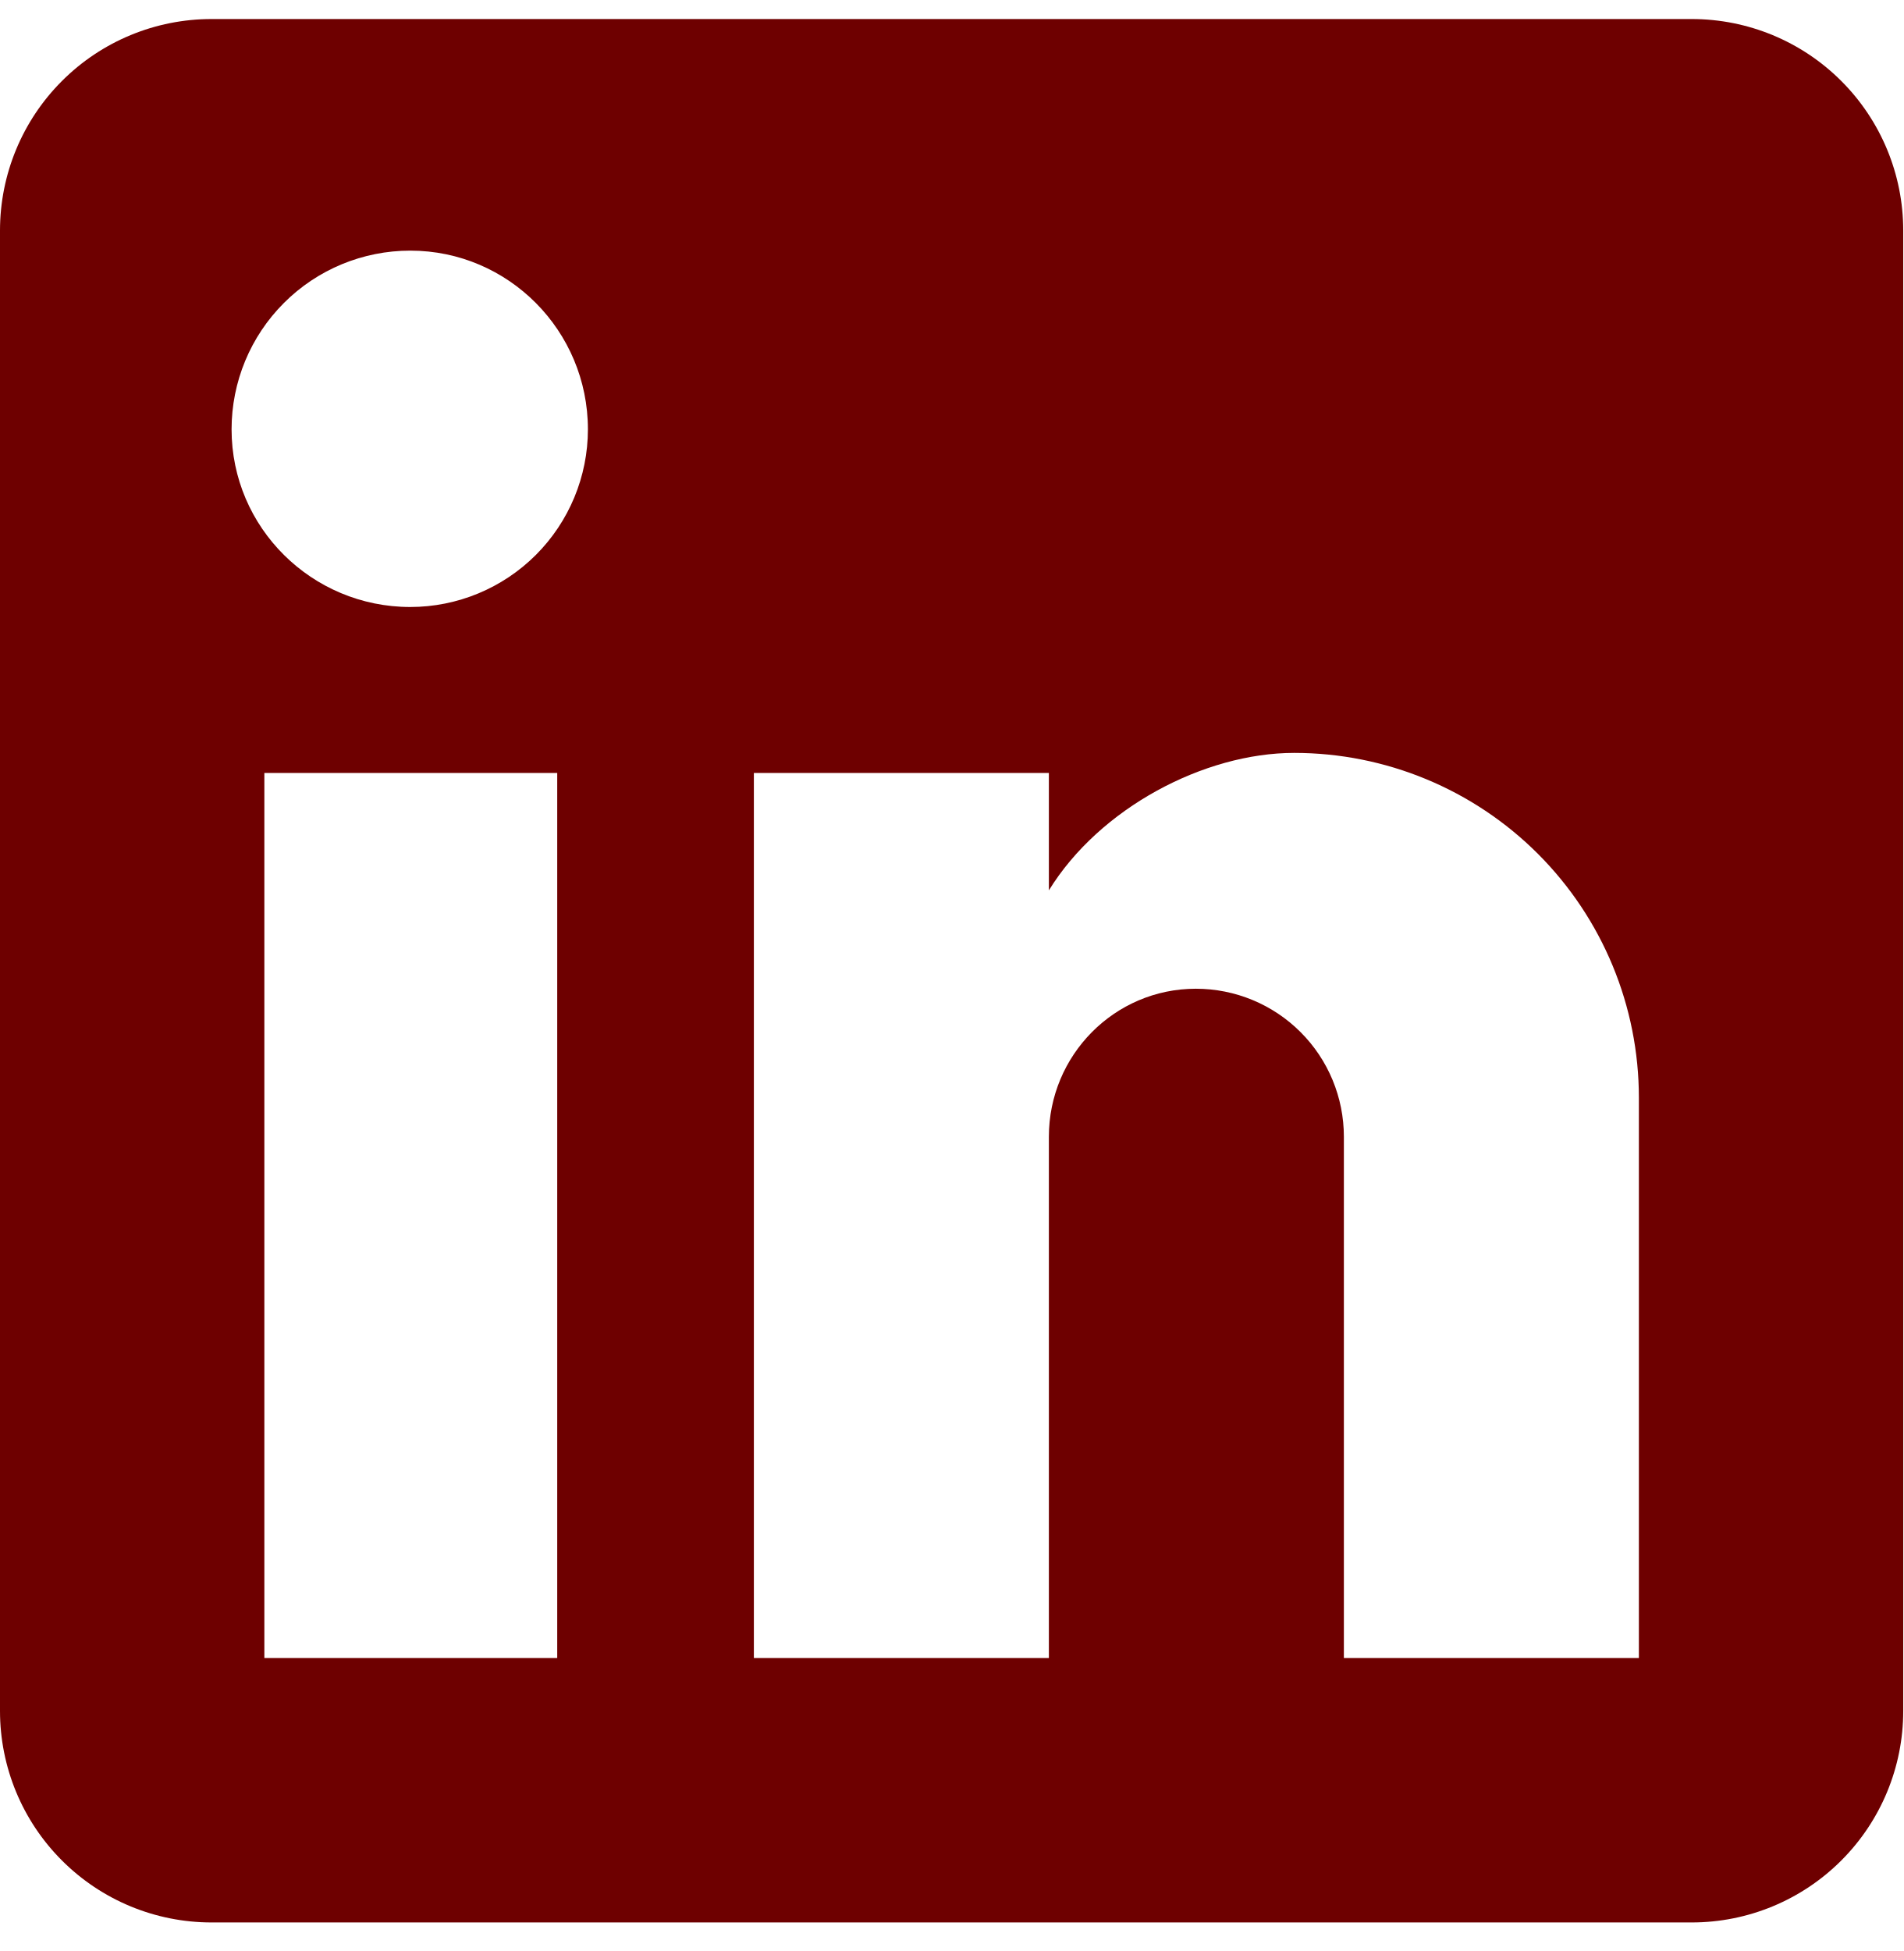
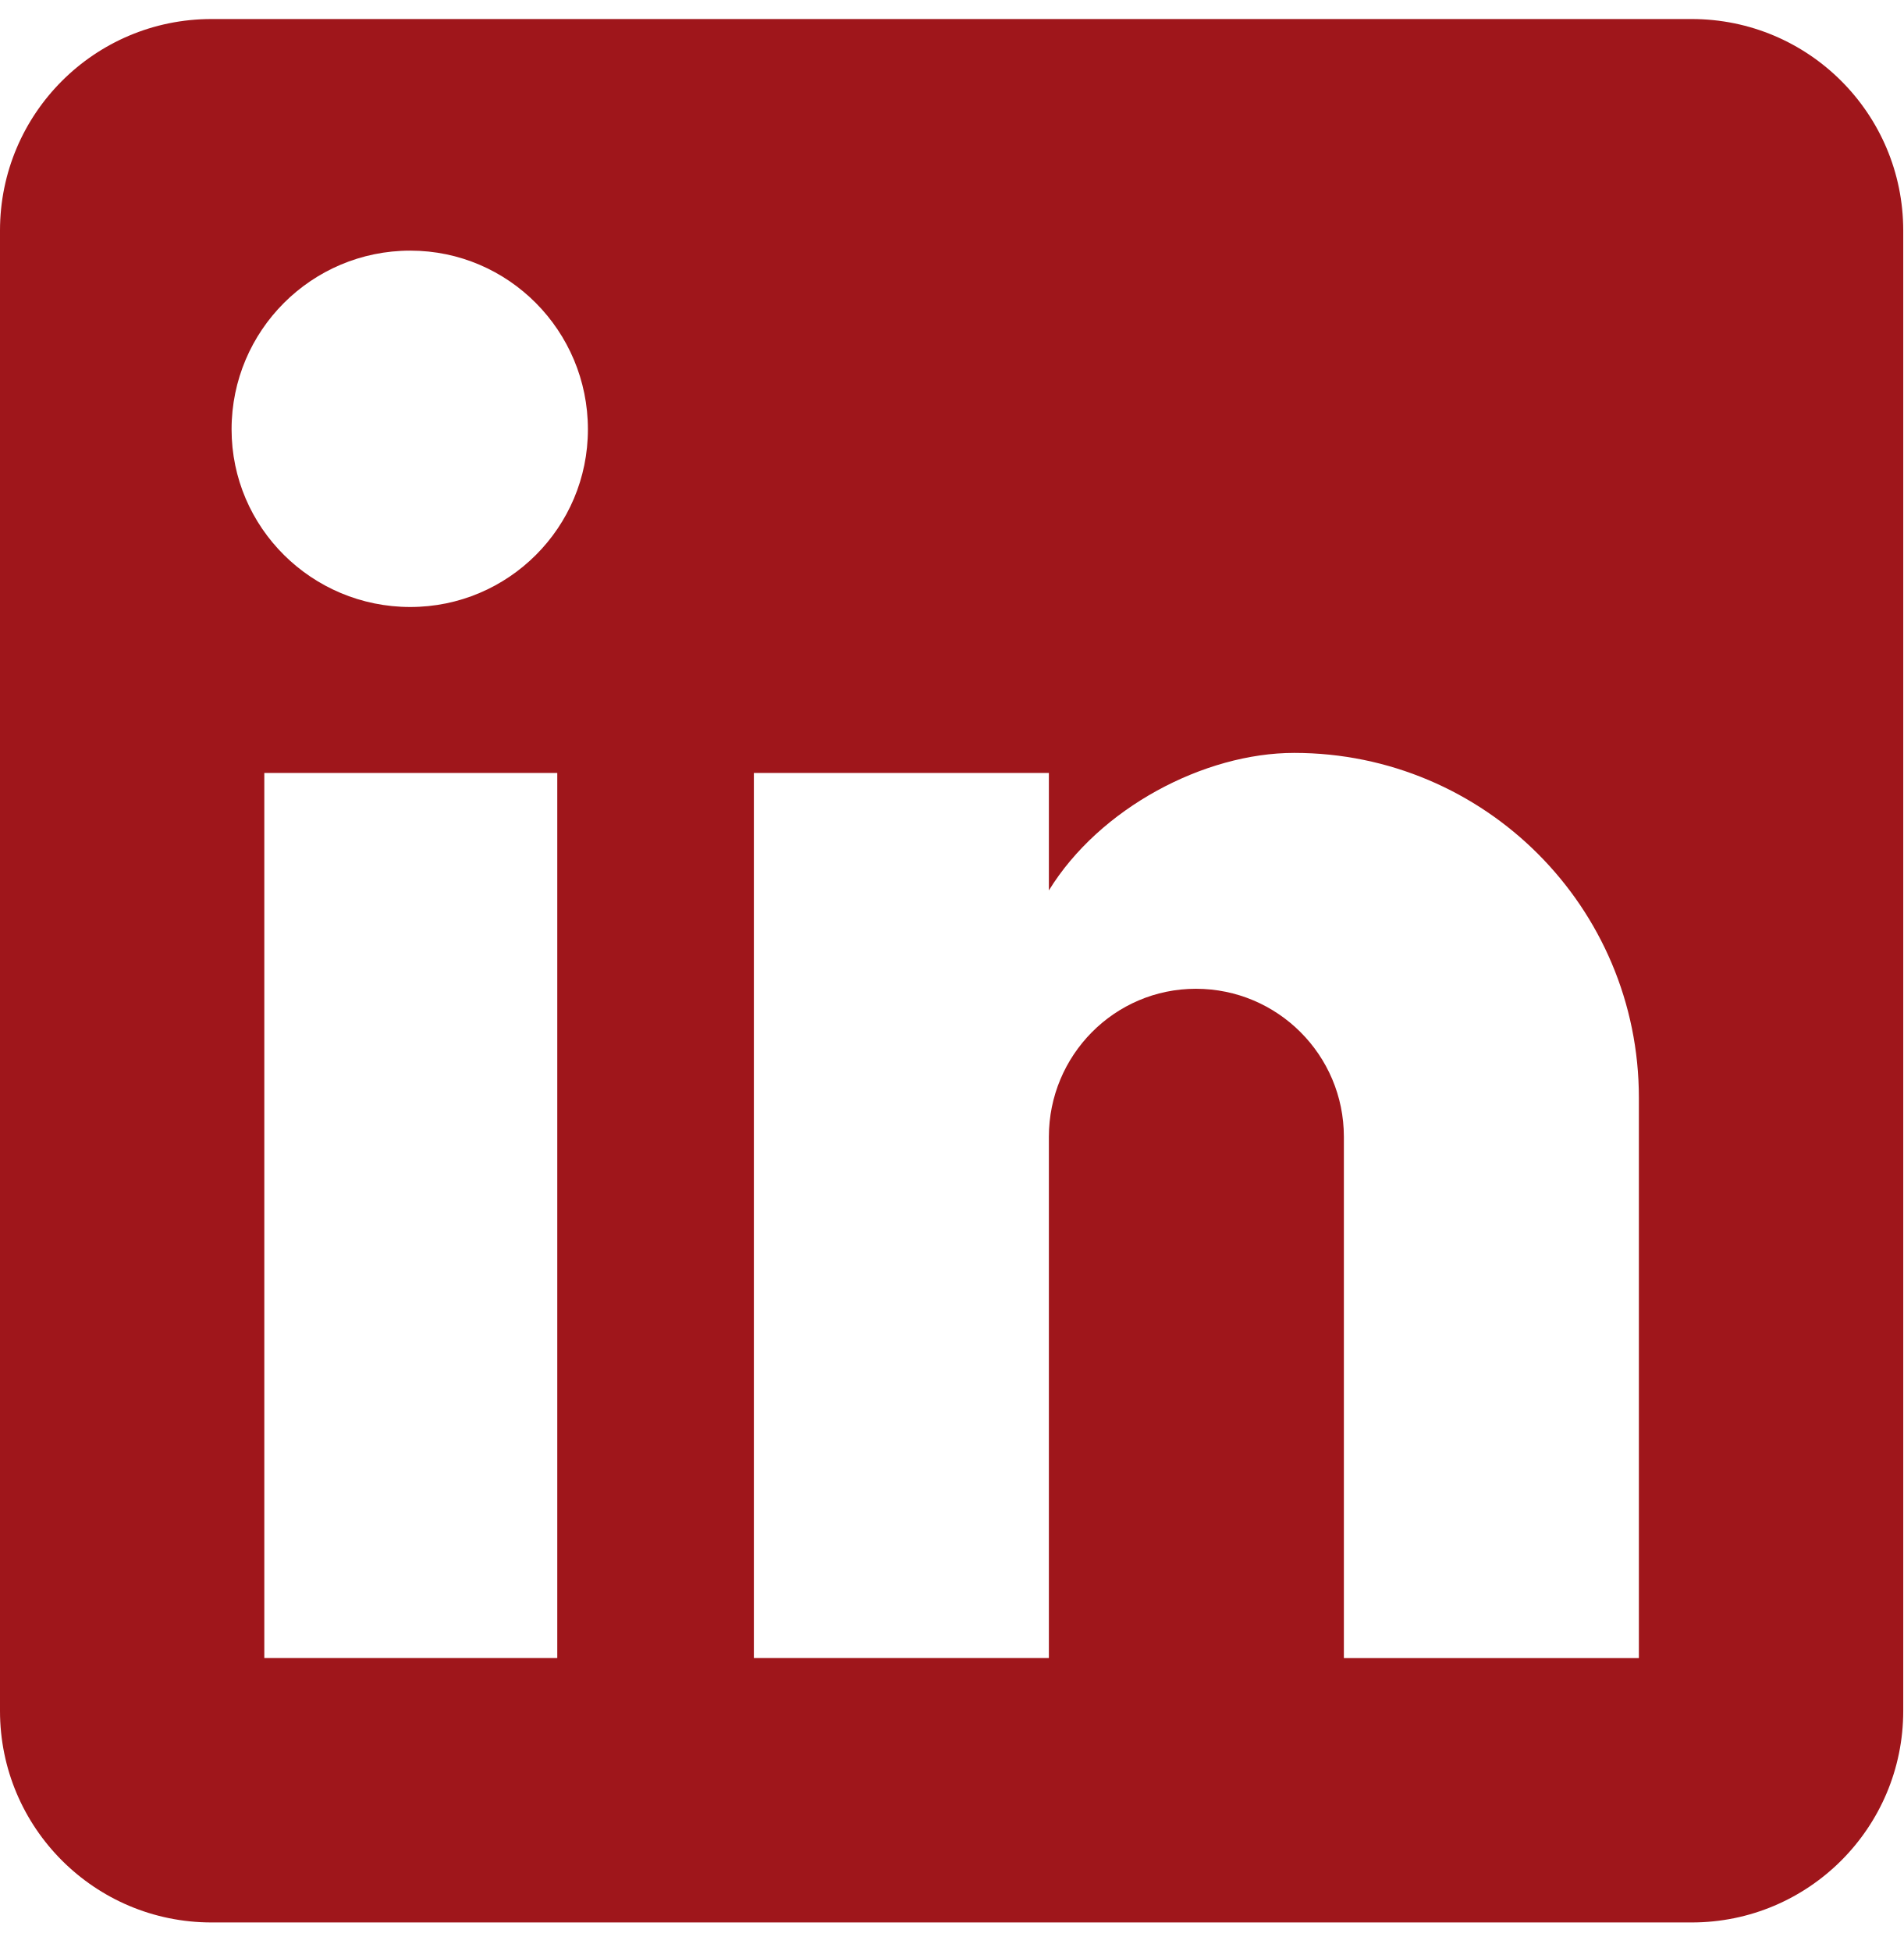
- <svg xmlns="http://www.w3.org/2000/svg" width="40" height="41" viewBox="0 0 40 41" fill="none">
-   <path d="M35.556 0.4C36.734 0.4 37.865 0.868 38.698 1.702C39.532 2.535 40 3.666 40 4.844V35.956C40 37.134 39.532 38.265 38.698 39.098C37.865 39.932 36.734 40.4 35.556 40.4H4.444C3.266 40.4 2.135 39.932 1.302 39.098C0.468 38.265 0 37.134 0 35.956V4.844C0 3.666 0.468 2.535 1.302 1.702C2.135 0.868 3.266 0.4 4.444 0.4H35.556ZM34.444 34.844V23.067C34.444 21.145 33.681 19.303 32.323 17.944C30.964 16.585 29.121 15.822 27.2 15.822C25.311 15.822 23.111 16.978 22.044 18.711V16.244H15.844V34.844H22.044V23.889C22.044 22.178 23.422 20.778 25.133 20.778C25.959 20.778 26.75 21.106 27.333 21.689C27.917 22.272 28.244 23.064 28.244 23.889V34.844H34.444ZM8.622 12.756C9.612 12.756 10.562 12.362 11.262 11.662C11.962 10.962 12.356 10.012 12.356 9.022C12.356 6.956 10.689 5.267 8.622 5.267C7.626 5.267 6.671 5.662 5.967 6.367C5.262 7.071 4.867 8.026 4.867 9.022C4.867 11.089 6.556 12.756 8.622 12.756ZM11.711 34.844V16.244H5.556V34.844H11.711Z" fill="#6E0000" />
+ <svg xmlns="http://www.w3.org/2000/svg" width="40" height="41" fill="none">
+   <path d="M35.556.4A4.445 4.445 0 0140 4.844v31.112a4.445 4.445 0 01-4.444 4.444H4.444A4.445 4.445 0 010 35.956V4.844A4.444 4.444 0 014.444.4h31.112zm-1.112 34.444V23.067a7.244 7.244 0 00-7.244-7.245c-1.889 0-4.089 1.156-5.156 2.89v-2.468h-6.2v18.6h6.2V23.89c0-1.711 1.378-3.111 3.09-3.111a3.111 3.111 0 013.11 3.11v10.956h6.2zM8.622 12.756a3.733 3.733 0 003.734-3.734c0-2.066-1.667-3.755-3.734-3.755a3.756 3.756 0 00-3.755 3.755c0 2.067 1.689 3.734 3.755 3.734zm3.09 22.088v-18.6H5.555v18.6h6.155z" fill="#9F161B" />
</svg>
